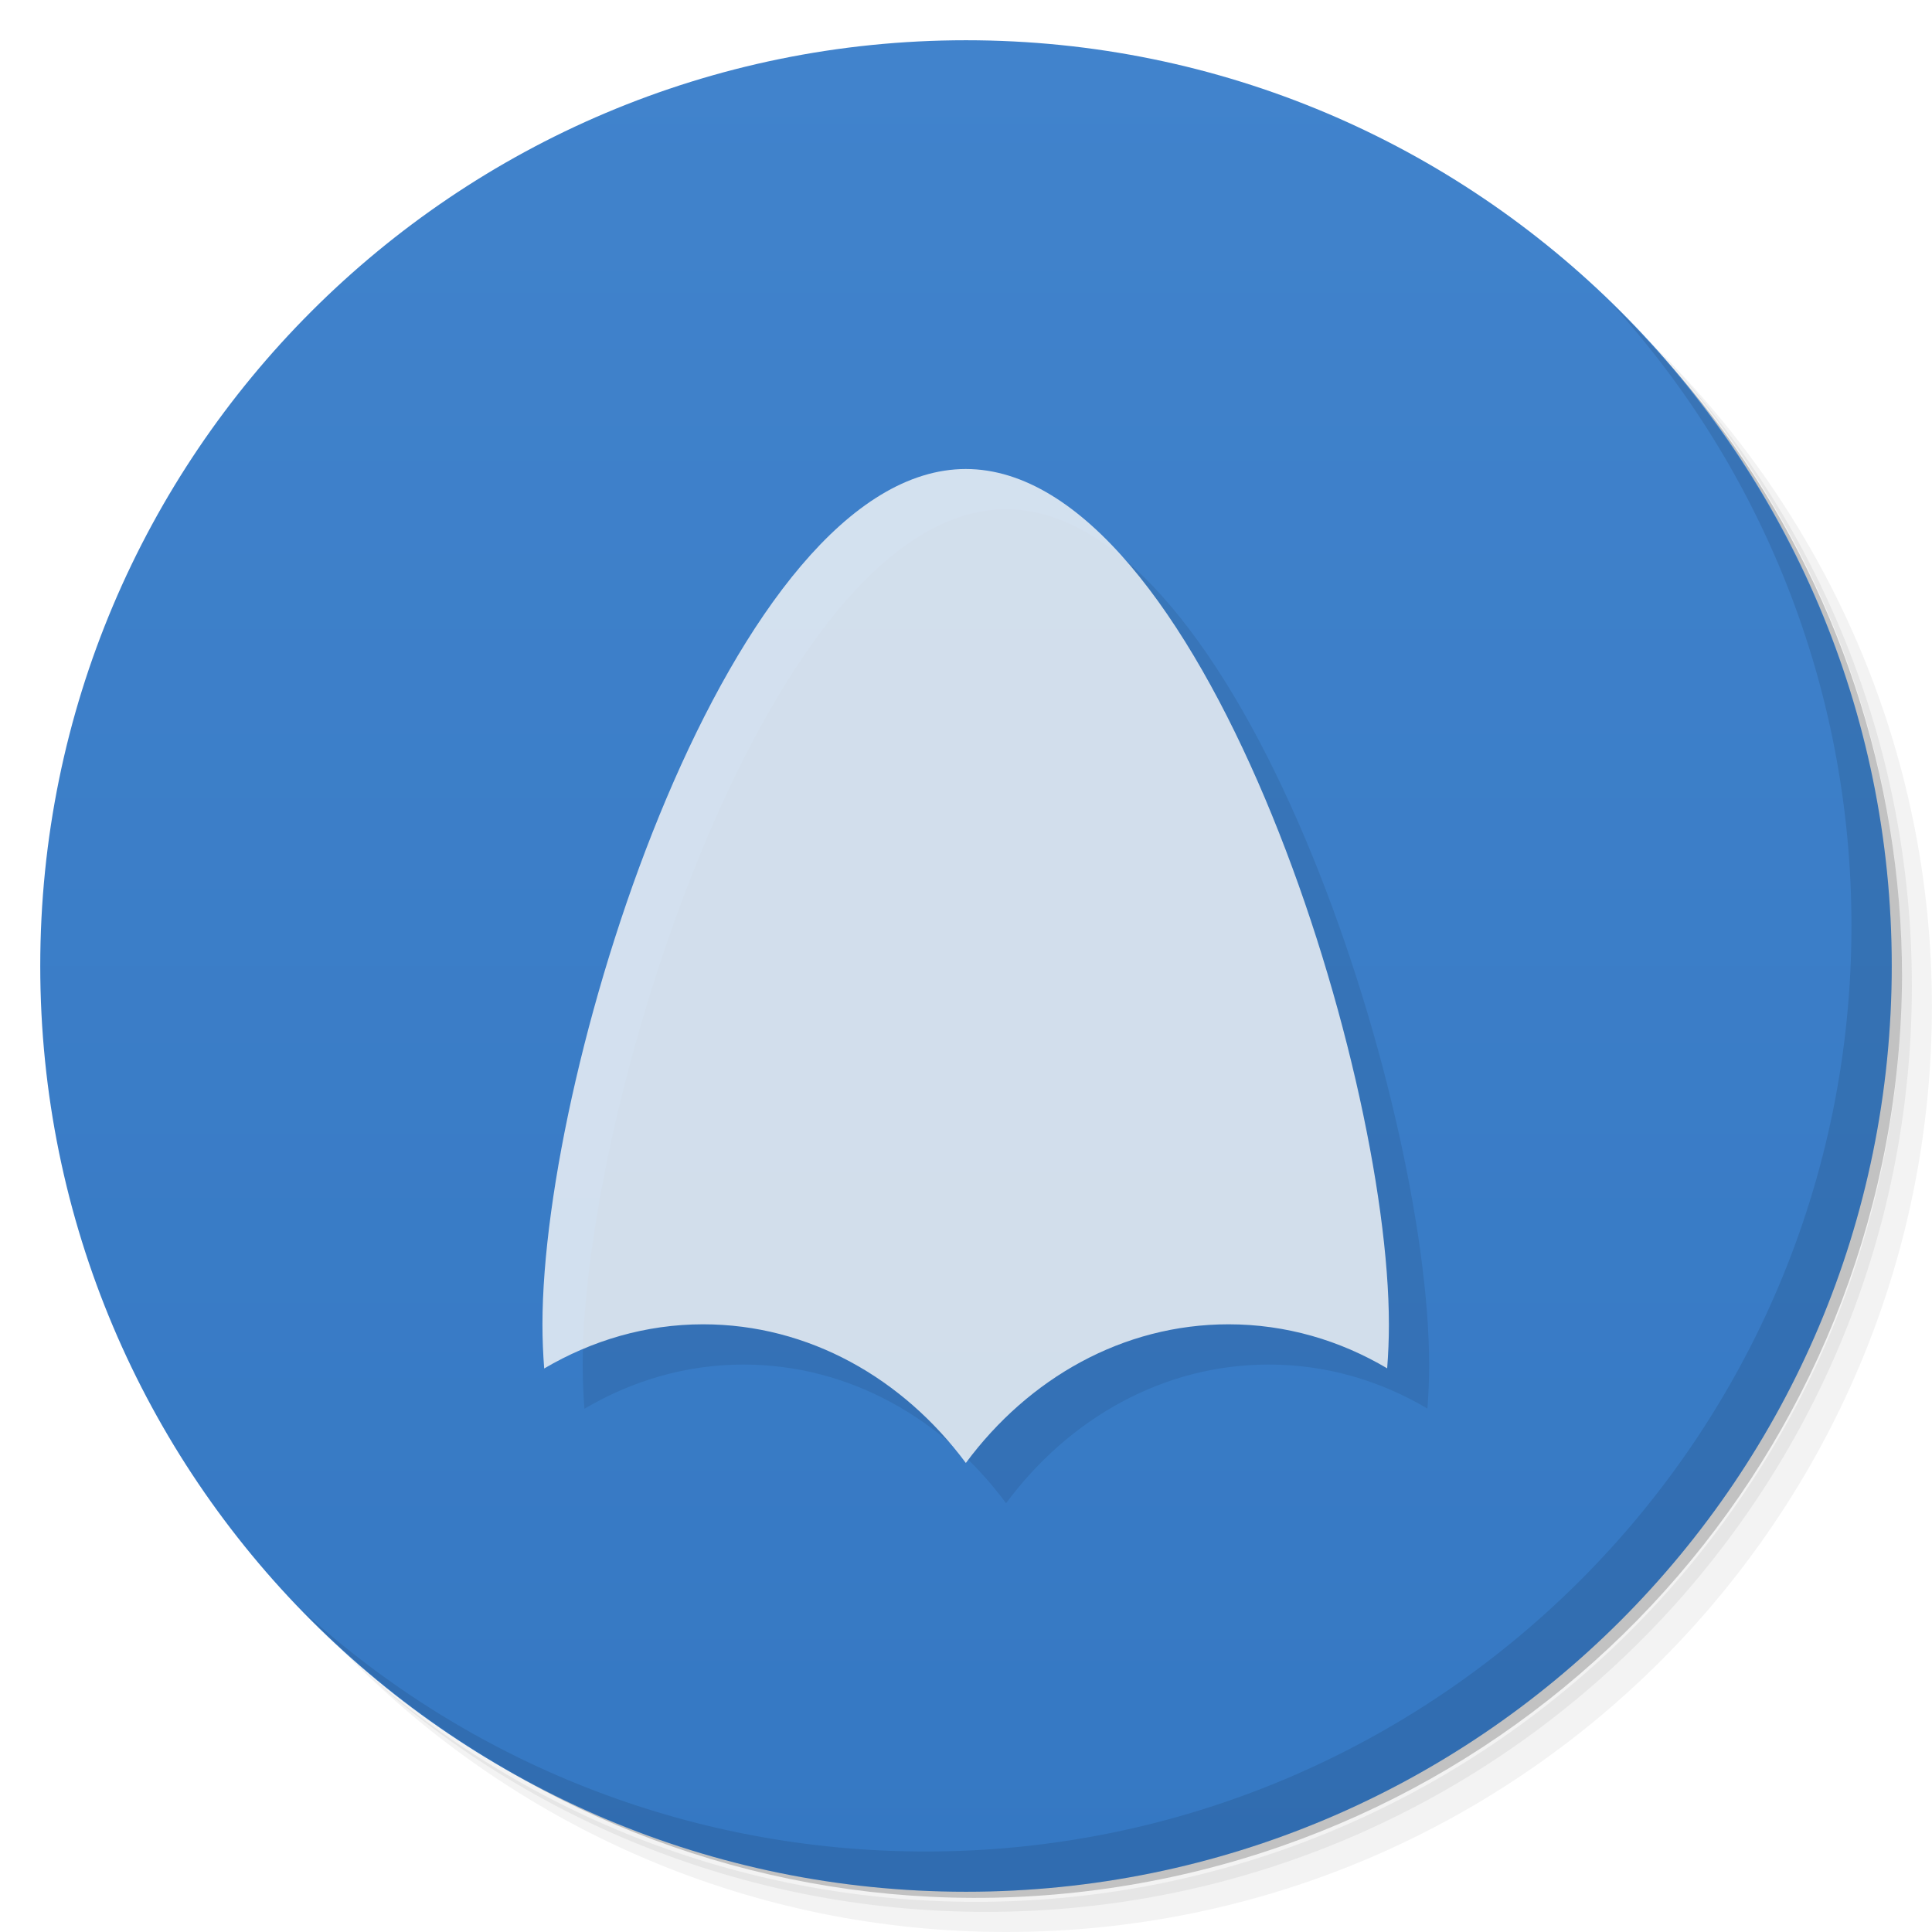
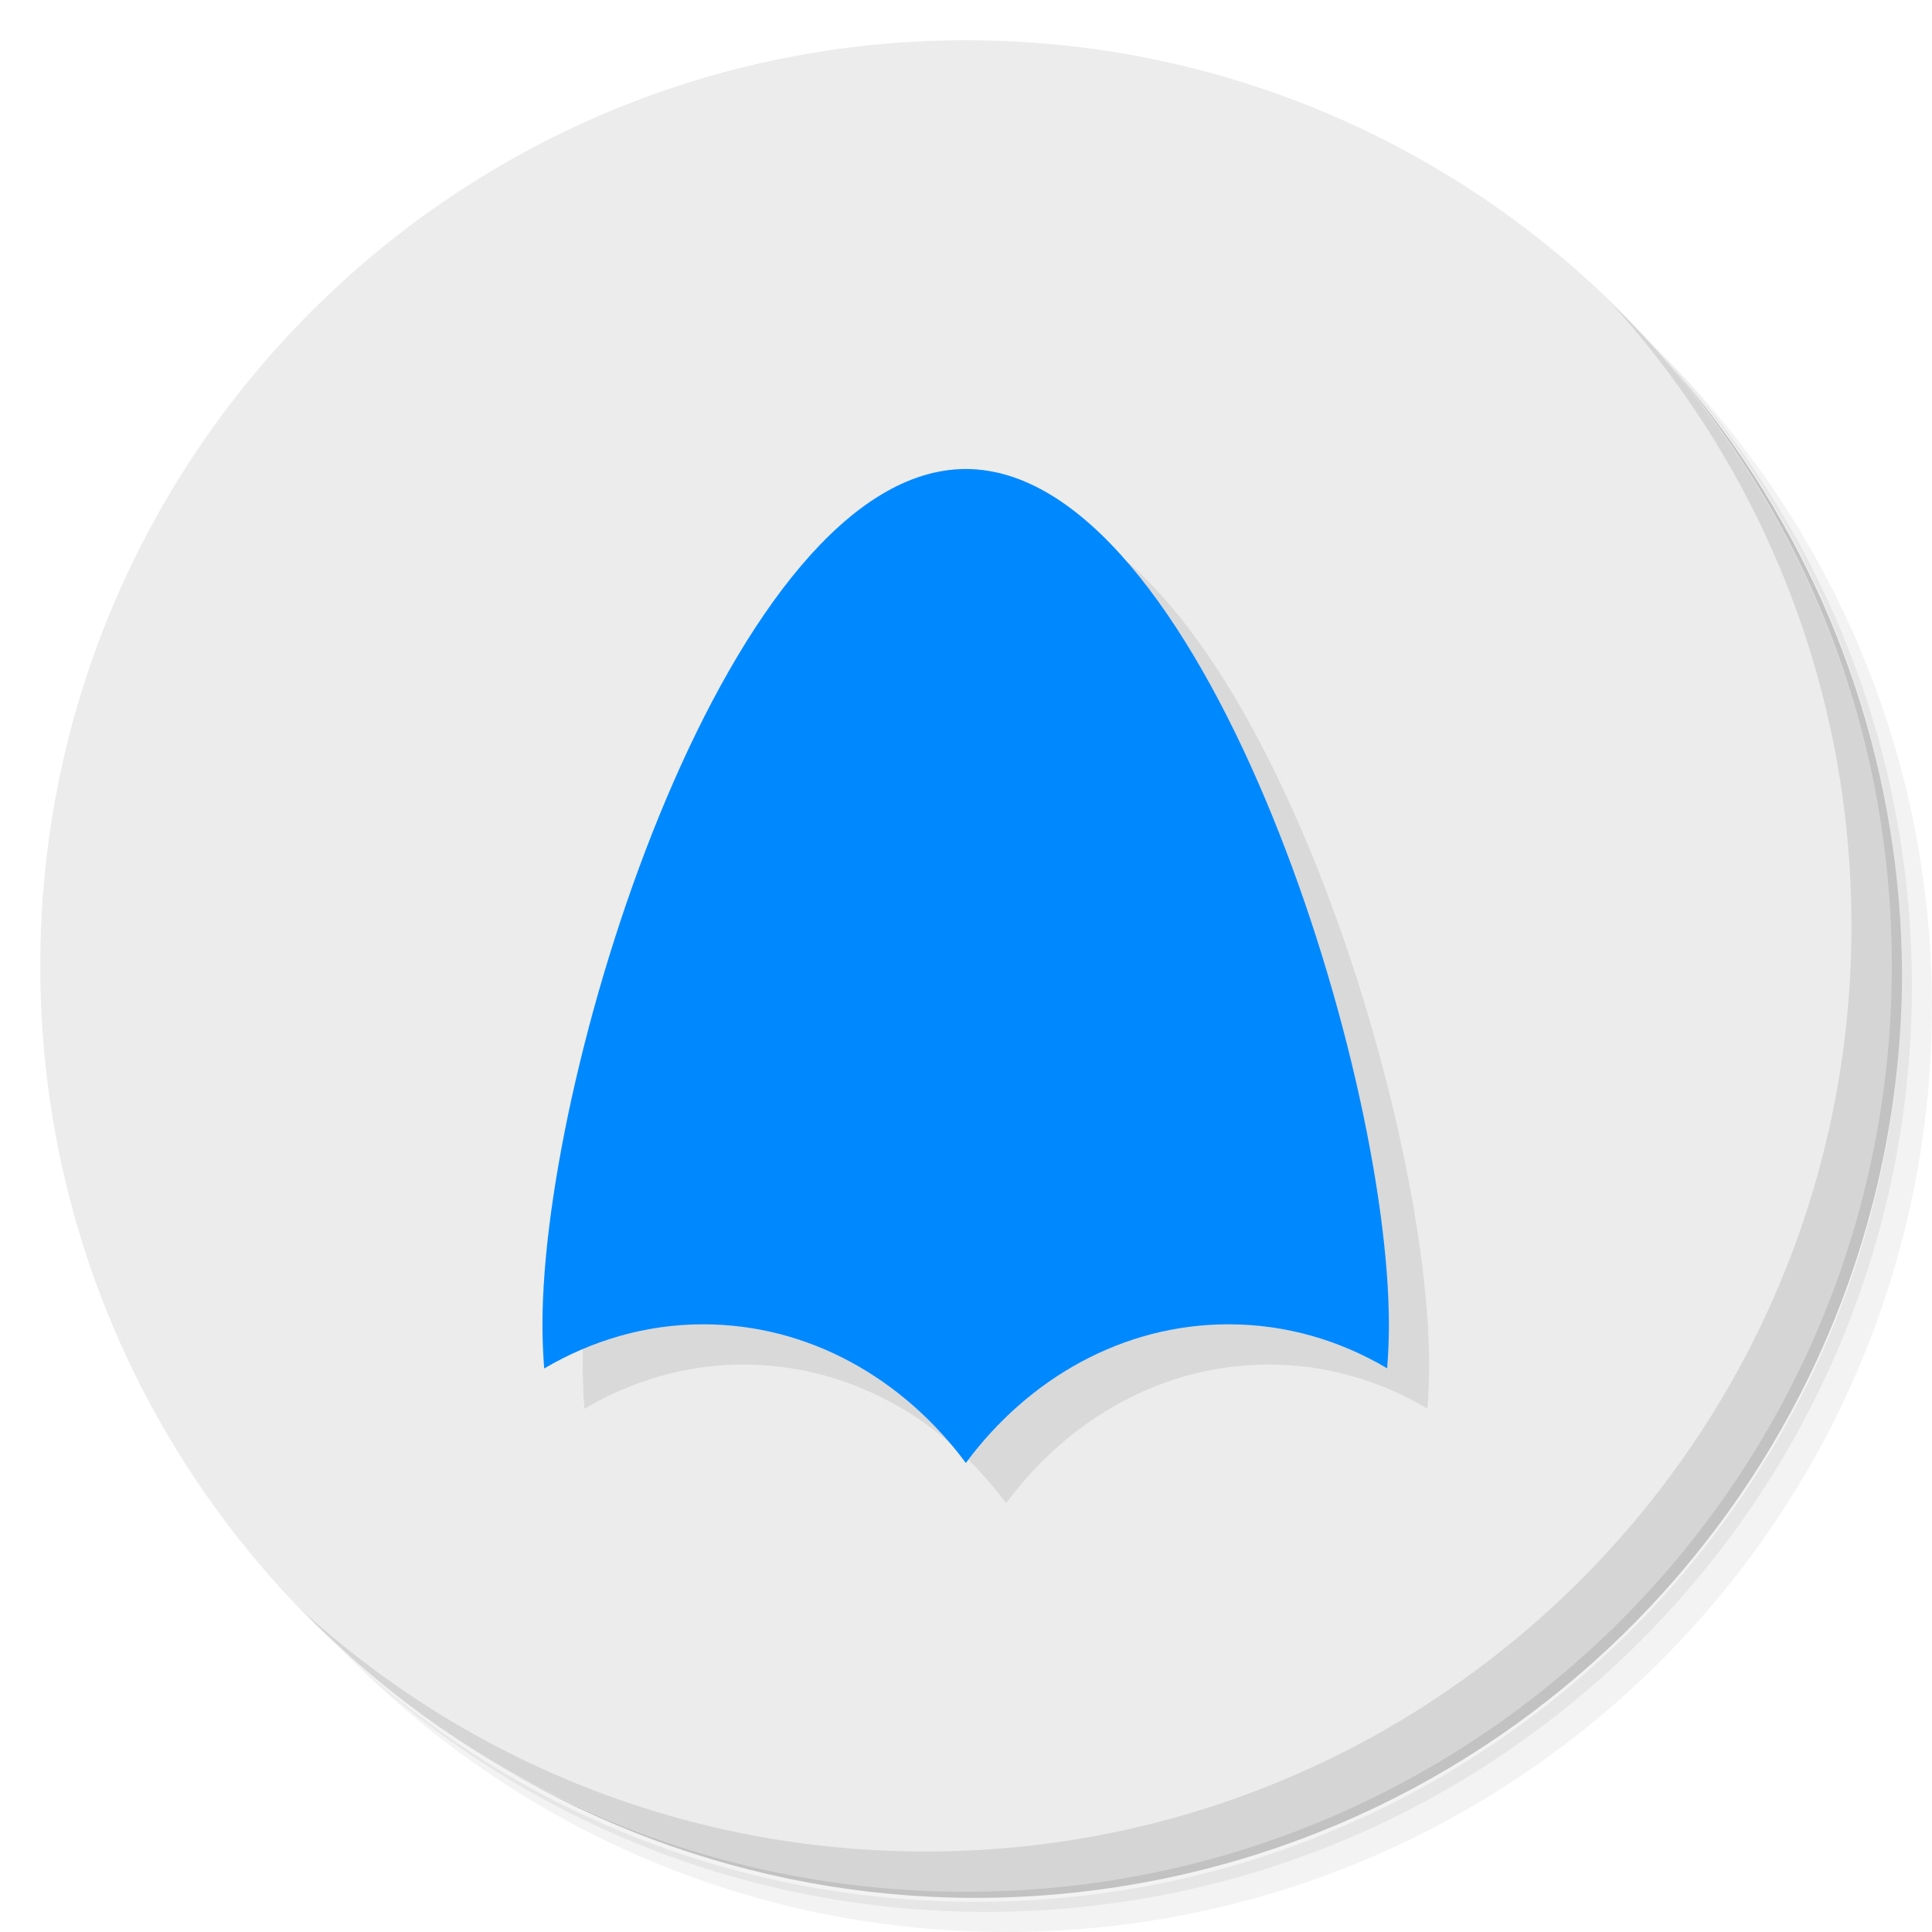
- <svg xmlns="http://www.w3.org/2000/svg" viewBox="0 0 48 48">
-   <defs>
+ <svg xmlns="http://www.w3.org/2000/svg" viewBox="0 0 48 48" id="svg2" version="1.1">
+   <defs id="defs4">
    <linearGradient id="linearGradient3764" x1="1" x2="47" gradientUnits="userSpaceOnUse" gradientTransform="matrix(0,-1,1,0,-1.5e-6,48)">
-       <stop style="stop-color:#3578c3;stop-opacity:1" />
-       <stop offset="1" style="stop-color:#4183cc;stop-opacity:1" />
+       <stop style="stop-color:#3578c3;stop-opacity:1" id="stop7" />
+       <stop offset="1" style="stop-color:#4183cc;stop-opacity:1" id="stop9" />
    </linearGradient>
  </defs>
-   <g>
-     <path d="m 36.31 5 c 5.859 4.062 9.688 10.831 9.688 18.5 c 0 12.426 -10.07 22.5 -22.5 22.5 c -7.669 0 -14.438 -3.828 -18.5 -9.688 c 1.037 1.822 2.306 3.499 3.781 4.969 c 4.085 3.712 9.514 5.969 15.469 5.969 c 12.703 0 23 -10.298 23 -23 c 0 -5.954 -2.256 -11.384 -5.969 -15.469 c -1.469 -1.475 -3.147 -2.744 -4.969 -3.781 z m 4.969 3.781 c 3.854 4.113 6.219 9.637 6.219 15.719 c 0 12.703 -10.297 23 -23 23 c -6.081 0 -11.606 -2.364 -15.719 -6.219 c 4.16 4.144 9.883 6.719 16.219 6.719 c 12.703 0 23 -10.298 23 -23 c 0 -6.335 -2.575 -12.06 -6.719 -16.219 z" style="opacity:0.05" />
-     <path d="m 41.28 8.781 c 3.712 4.085 5.969 9.514 5.969 15.469 c 0 12.703 -10.297 23 -23 23 c -5.954 0 -11.384 -2.256 -15.469 -5.969 c 4.113 3.854 9.637 6.219 15.719 6.219 c 12.703 0 23 -10.298 23 -23 c 0 -6.081 -2.364 -11.606 -6.219 -15.719 z" style="opacity:0.1" />
-     <path d="m 31.25 2.375 c 8.615 3.154 14.75 11.417 14.75 21.13 c 0 12.426 -10.07 22.5 -22.5 22.5 c -9.708 0 -17.971 -6.135 -21.12 -14.75 a 23 23 0 0 0 44.875 -7 a 23 23 0 0 0 -16 -21.875 z" style="opacity:0.2" />
+   <g id="g11">
+     <path d="m 36.31 5 c 5.859 4.062 9.688 10.831 9.688 18.5 c 0 12.426 -10.07 22.5 -22.5 22.5 c -7.669 0 -14.438 -3.828 -18.5 -9.688 c 1.037 1.822 2.306 3.499 3.781 4.969 c 4.085 3.712 9.514 5.969 15.469 5.969 c 12.703 0 23 -10.298 23 -23 c 0 -5.954 -2.256 -11.384 -5.969 -15.469 c -1.469 -1.475 -3.147 -2.744 -4.969 -3.781 z m 4.969 3.781 c 3.854 4.113 6.219 9.637 6.219 15.719 c 0 12.703 -10.297 23 -23 23 c -6.081 0 -11.606 -2.364 -15.719 -6.219 c 4.16 4.144 9.883 6.719 16.219 6.719 c 12.703 0 23 -10.298 23 -23 c 0 -6.335 -2.575 -12.06 -6.719 -16.219 z" style="opacity:0.05" id="path13" />
+     <path d="m 41.28 8.781 c 3.712 4.085 5.969 9.514 5.969 15.469 c 0 12.703 -10.297 23 -23 23 c -5.954 0 -11.384 -2.256 -15.469 -5.969 c 4.113 3.854 9.637 6.219 15.719 6.219 c 12.703 0 23 -10.298 23 -23 c 0 -6.081 -2.364 -11.606 -6.219 -15.719 z" style="opacity:0.1" id="path15" />
+     <path d="m 31.25 2.375 c 8.615 3.154 14.75 11.417 14.75 21.13 c 0 12.426 -10.07 22.5 -22.5 22.5 c -9.708 0 -17.971 -6.135 -21.12 -14.75 a 23 23 0 0 0 44.875 -7 a 23 23 0 0 0 -16 -21.875 z" style="opacity:0.2" id="path17" />
  </g>
-   <g>
-     <path d="m 24 1 c 12.703 0 23 10.297 23 23 c 0 12.703 -10.297 23 -23 23 -12.703 0 -23 -10.297 -23 -23 0 -12.703 10.297 -23 23 -23 z" style="fill:url(#linearGradient3764);fill-opacity:1" />
+   <g id="g19" style="fill:#ececec;fill-opacity:1">
+     <path d="m 24 1 c 12.703 0 23 10.297 23 23 c 0 12.703 -10.297 23 -23 23 -12.703 0 -23 -10.297 -23 -23 0 -12.703 10.297 -23 23 -23 z" style="fill:#ececec;fill-opacity:1" id="path21" />
  </g>
-   <g>
-     <g>
-       <g transform="translate(1,1)">
-         <g style="opacity:0.1">
-           <g>
-             <path d="m 24 11.652 c -5.813 0 -10.523 14.73 -10.523 21.258 c 0 0.363 0.016 0.734 0.043 1.09 c 1.18 -0.695 2.523 -1.098 3.949 -1.098 c 2.625 0 4.969 1.344 6.527 3.445 c 1.559 -2.105 3.902 -3.445 6.527 -3.445 c 1.426 0 2.766 0.398 3.941 1.094 c 0.027 -0.355 0.043 -0.719 0.043 -1.082 c 0 -6.535 -4.707 -21.262 -10.516 -21.262 m 0.008 0" style="fill:#000;fill-opacity:0.8;stroke:none;fill-rule:nonzero" />
+   <g id="g23">
+     <g id="g25">
+       <g transform="translate(1,1)" id="g27">
+         <g style="opacity:0.1" id="g29">
+           <g id="g31">
+             <path d="m 24 11.652 c -5.813 0 -10.523 14.73 -10.523 21.258 c 0 0.363 0.016 0.734 0.043 1.09 c 1.18 -0.695 2.523 -1.098 3.949 -1.098 c 2.625 0 4.969 1.344 6.527 3.445 c 1.559 -2.105 3.902 -3.445 6.527 -3.445 c 1.426 0 2.766 0.398 3.941 1.094 c 0.027 -0.355 0.043 -0.719 0.043 -1.082 c 0 -6.535 -4.707 -21.262 -10.516 -21.262 m 0.008 0" style="fill:#000;fill-opacity:0.8;stroke:none;fill-rule:nonzero" id="path33" />
          </g>
        </g>
      </g>
    </g>
  </g>
-   <g>
-     <g>
-       <g>
-         <path d="m 24 11.652 c -5.813 0 -10.523 14.73 -10.523 21.258 c 0 0.363 0.016 0.734 0.043 1.09 c 1.18 -0.695 2.523 -1.098 3.949 -1.098 c 2.625 0 4.969 1.344 6.527 3.445 c 1.559 -2.105 3.902 -3.445 6.527 -3.445 c 1.426 0 2.766 0.398 3.941 1.094 c 0.027 -0.355 0.043 -0.719 0.043 -1.082 c 0 -6.535 -4.707 -21.262 -10.516 -21.262 m 0.008 0" style="fill:#f9f9f9;fill-opacity:0.8;stroke:none;fill-rule:nonzero" />
+   <g id="g35" style="fill:#0089ff;fill-opacity:1">
+     <g id="g37" style="fill:#0089ff;fill-opacity:1">
+       <g id="g39" style="fill:#0089ff;fill-opacity:1">
+         <path d="m 24 11.652 c -5.813 0 -10.523 14.73 -10.523 21.258 c 0 0.363 0.016 0.734 0.043 1.09 c 1.18 -0.695 2.523 -1.098 3.949 -1.098 c 2.625 0 4.969 1.344 6.527 3.445 c 1.559 -2.105 3.902 -3.445 6.527 -3.445 c 1.426 0 2.766 0.398 3.941 1.094 c 0.027 -0.355 0.043 -0.719 0.043 -1.082 c 0 -6.535 -4.707 -21.262 -10.516 -21.262 m 0.008 0" style="fill:#0089ff;fill-opacity:1;stroke:none;fill-rule:nonzero" id="path41" />
      </g>
    </g>
  </g>
-   <g>
-     <path d="m 40.03 7.531 c 3.712 4.084 5.969 9.514 5.969 15.469 0 12.703 -10.297 23 -23 23 c -5.954 0 -11.384 -2.256 -15.469 -5.969 4.178 4.291 10.01 6.969 16.469 6.969 c 12.703 0 23 -10.298 23 -23 0 -6.462 -2.677 -12.291 -6.969 -16.469 z" style="opacity:0.1" />
+   <g id="g43">
+     <path d="m 40.03 7.531 c 3.712 4.084 5.969 9.514 5.969 15.469 0 12.703 -10.297 23 -23 23 c -5.954 0 -11.384 -2.256 -15.469 -5.969 4.178 4.291 10.01 6.969 16.469 6.969 c 12.703 0 23 -10.298 23 -23 0 -6.462 -2.677 -12.291 -6.969 -16.469 z" style="opacity:0.1" id="path45" />
  </g>
</svg>
